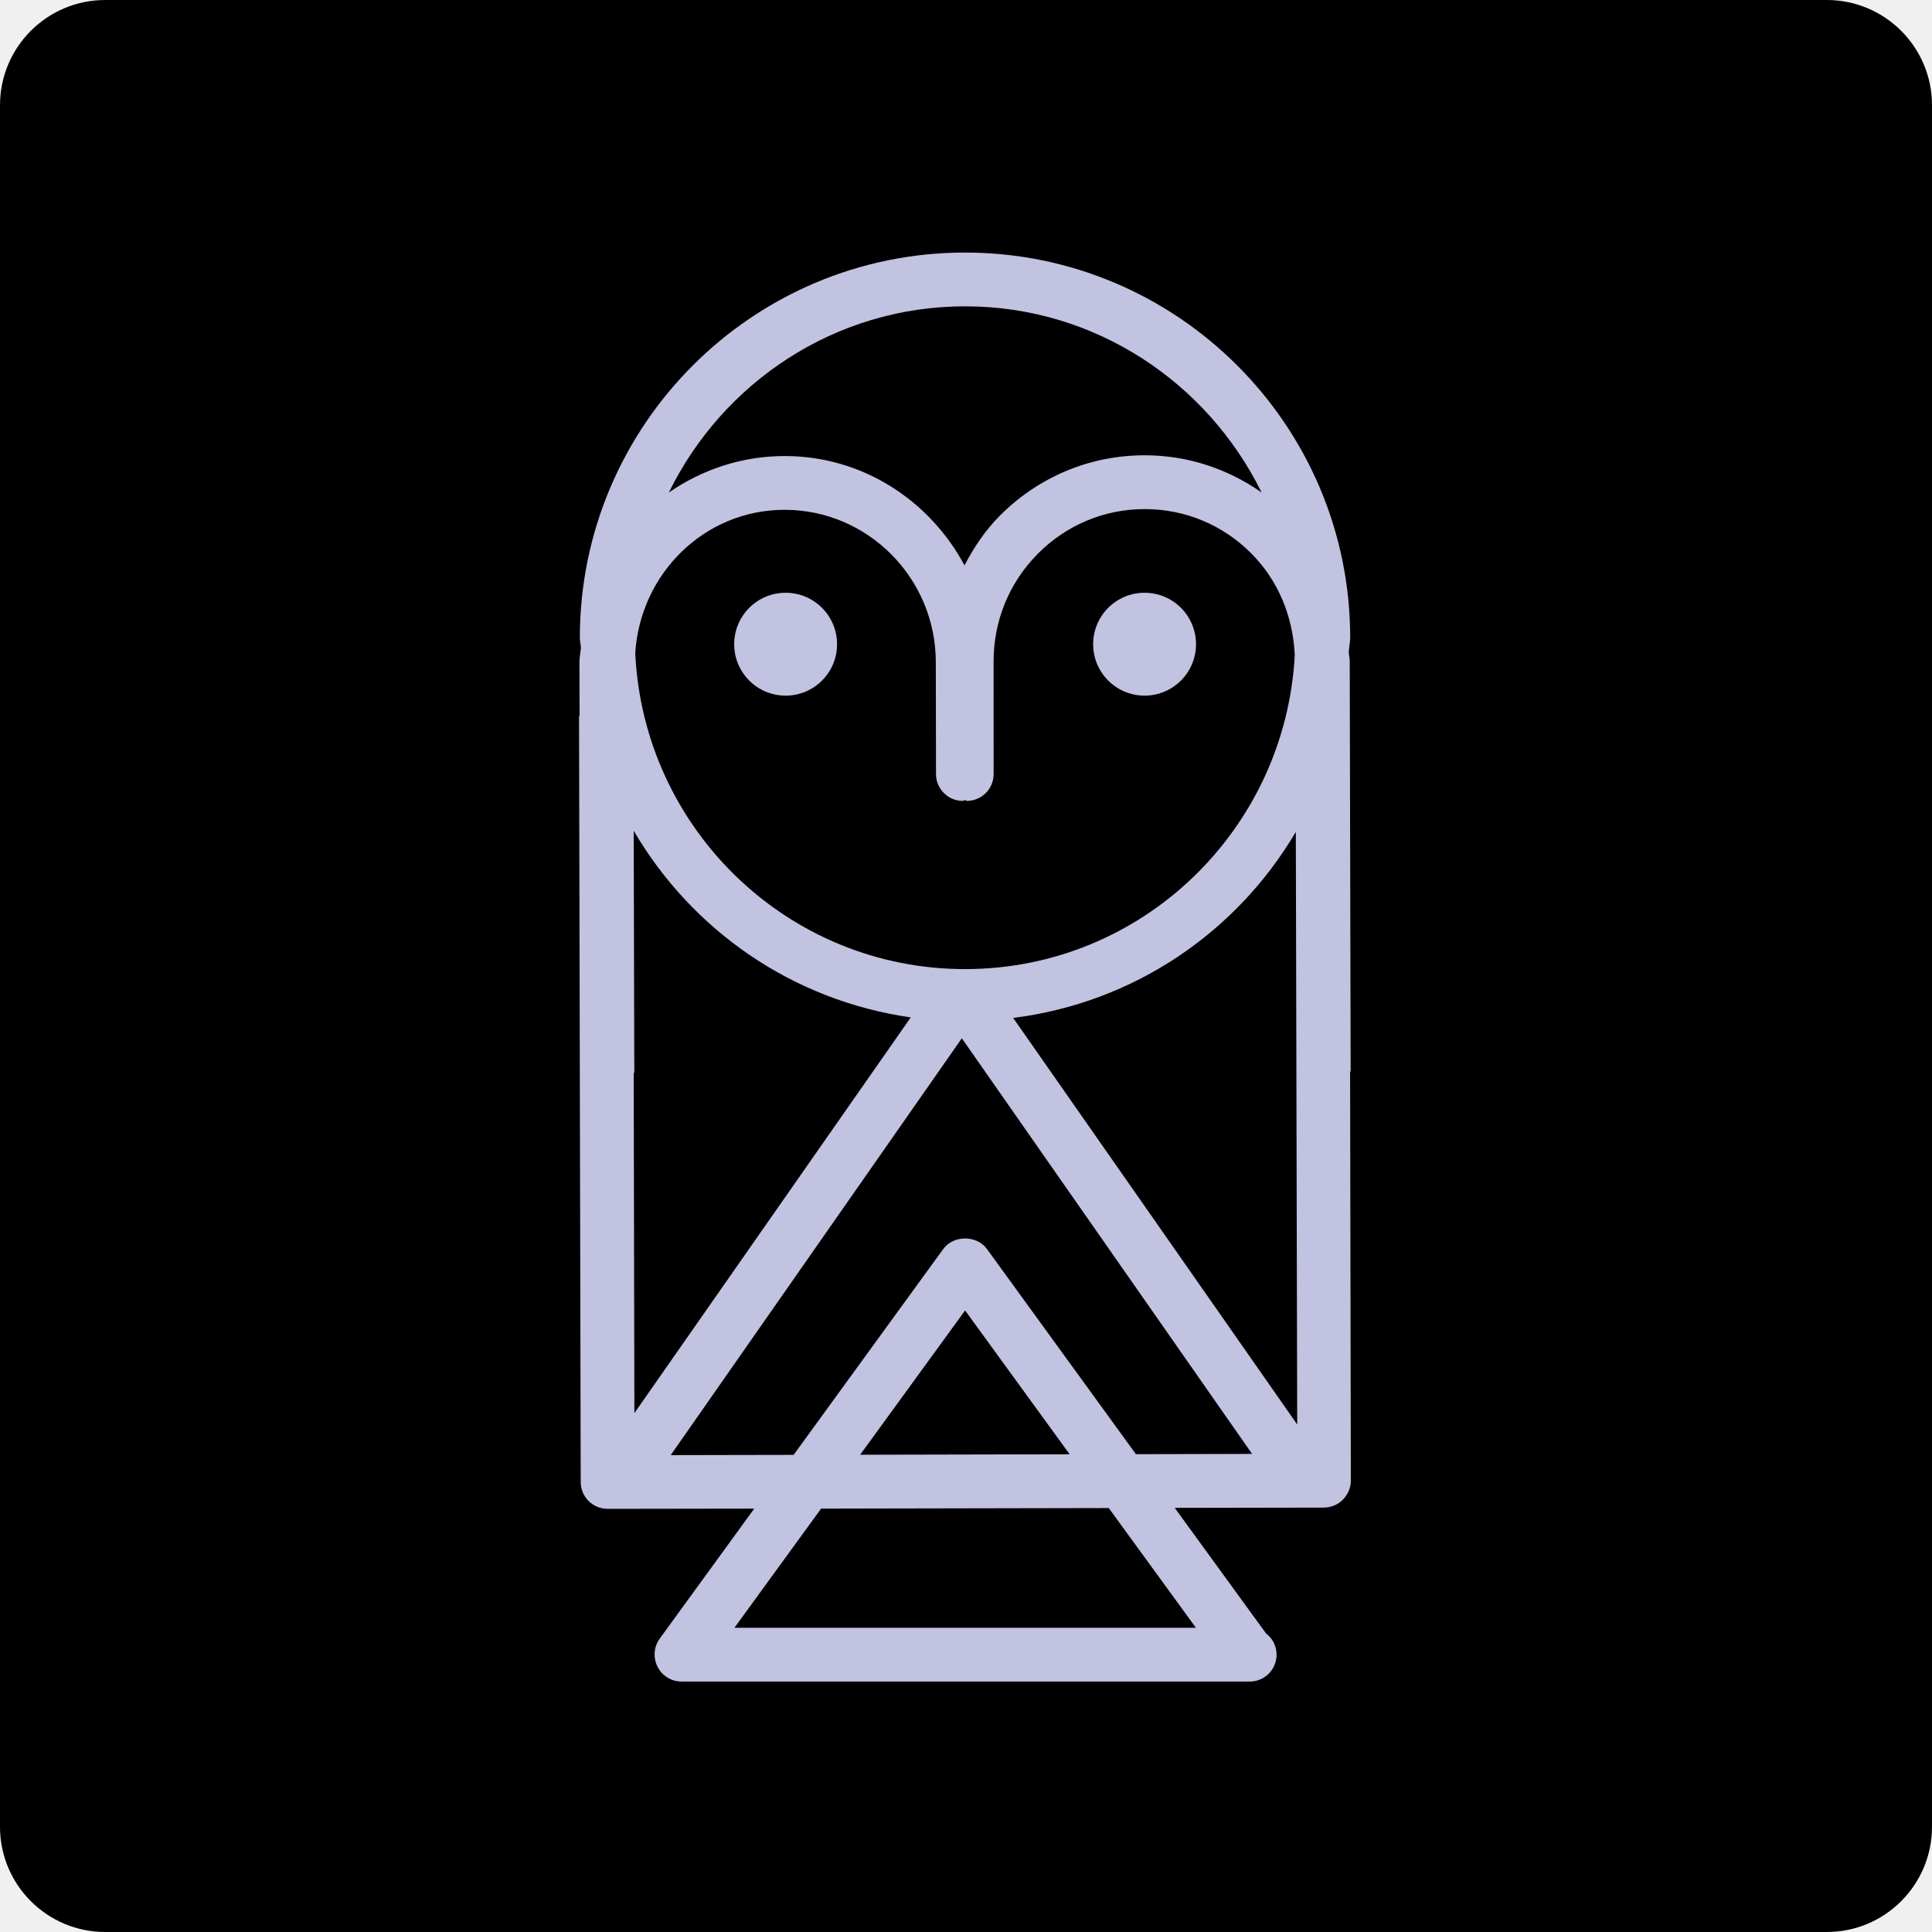
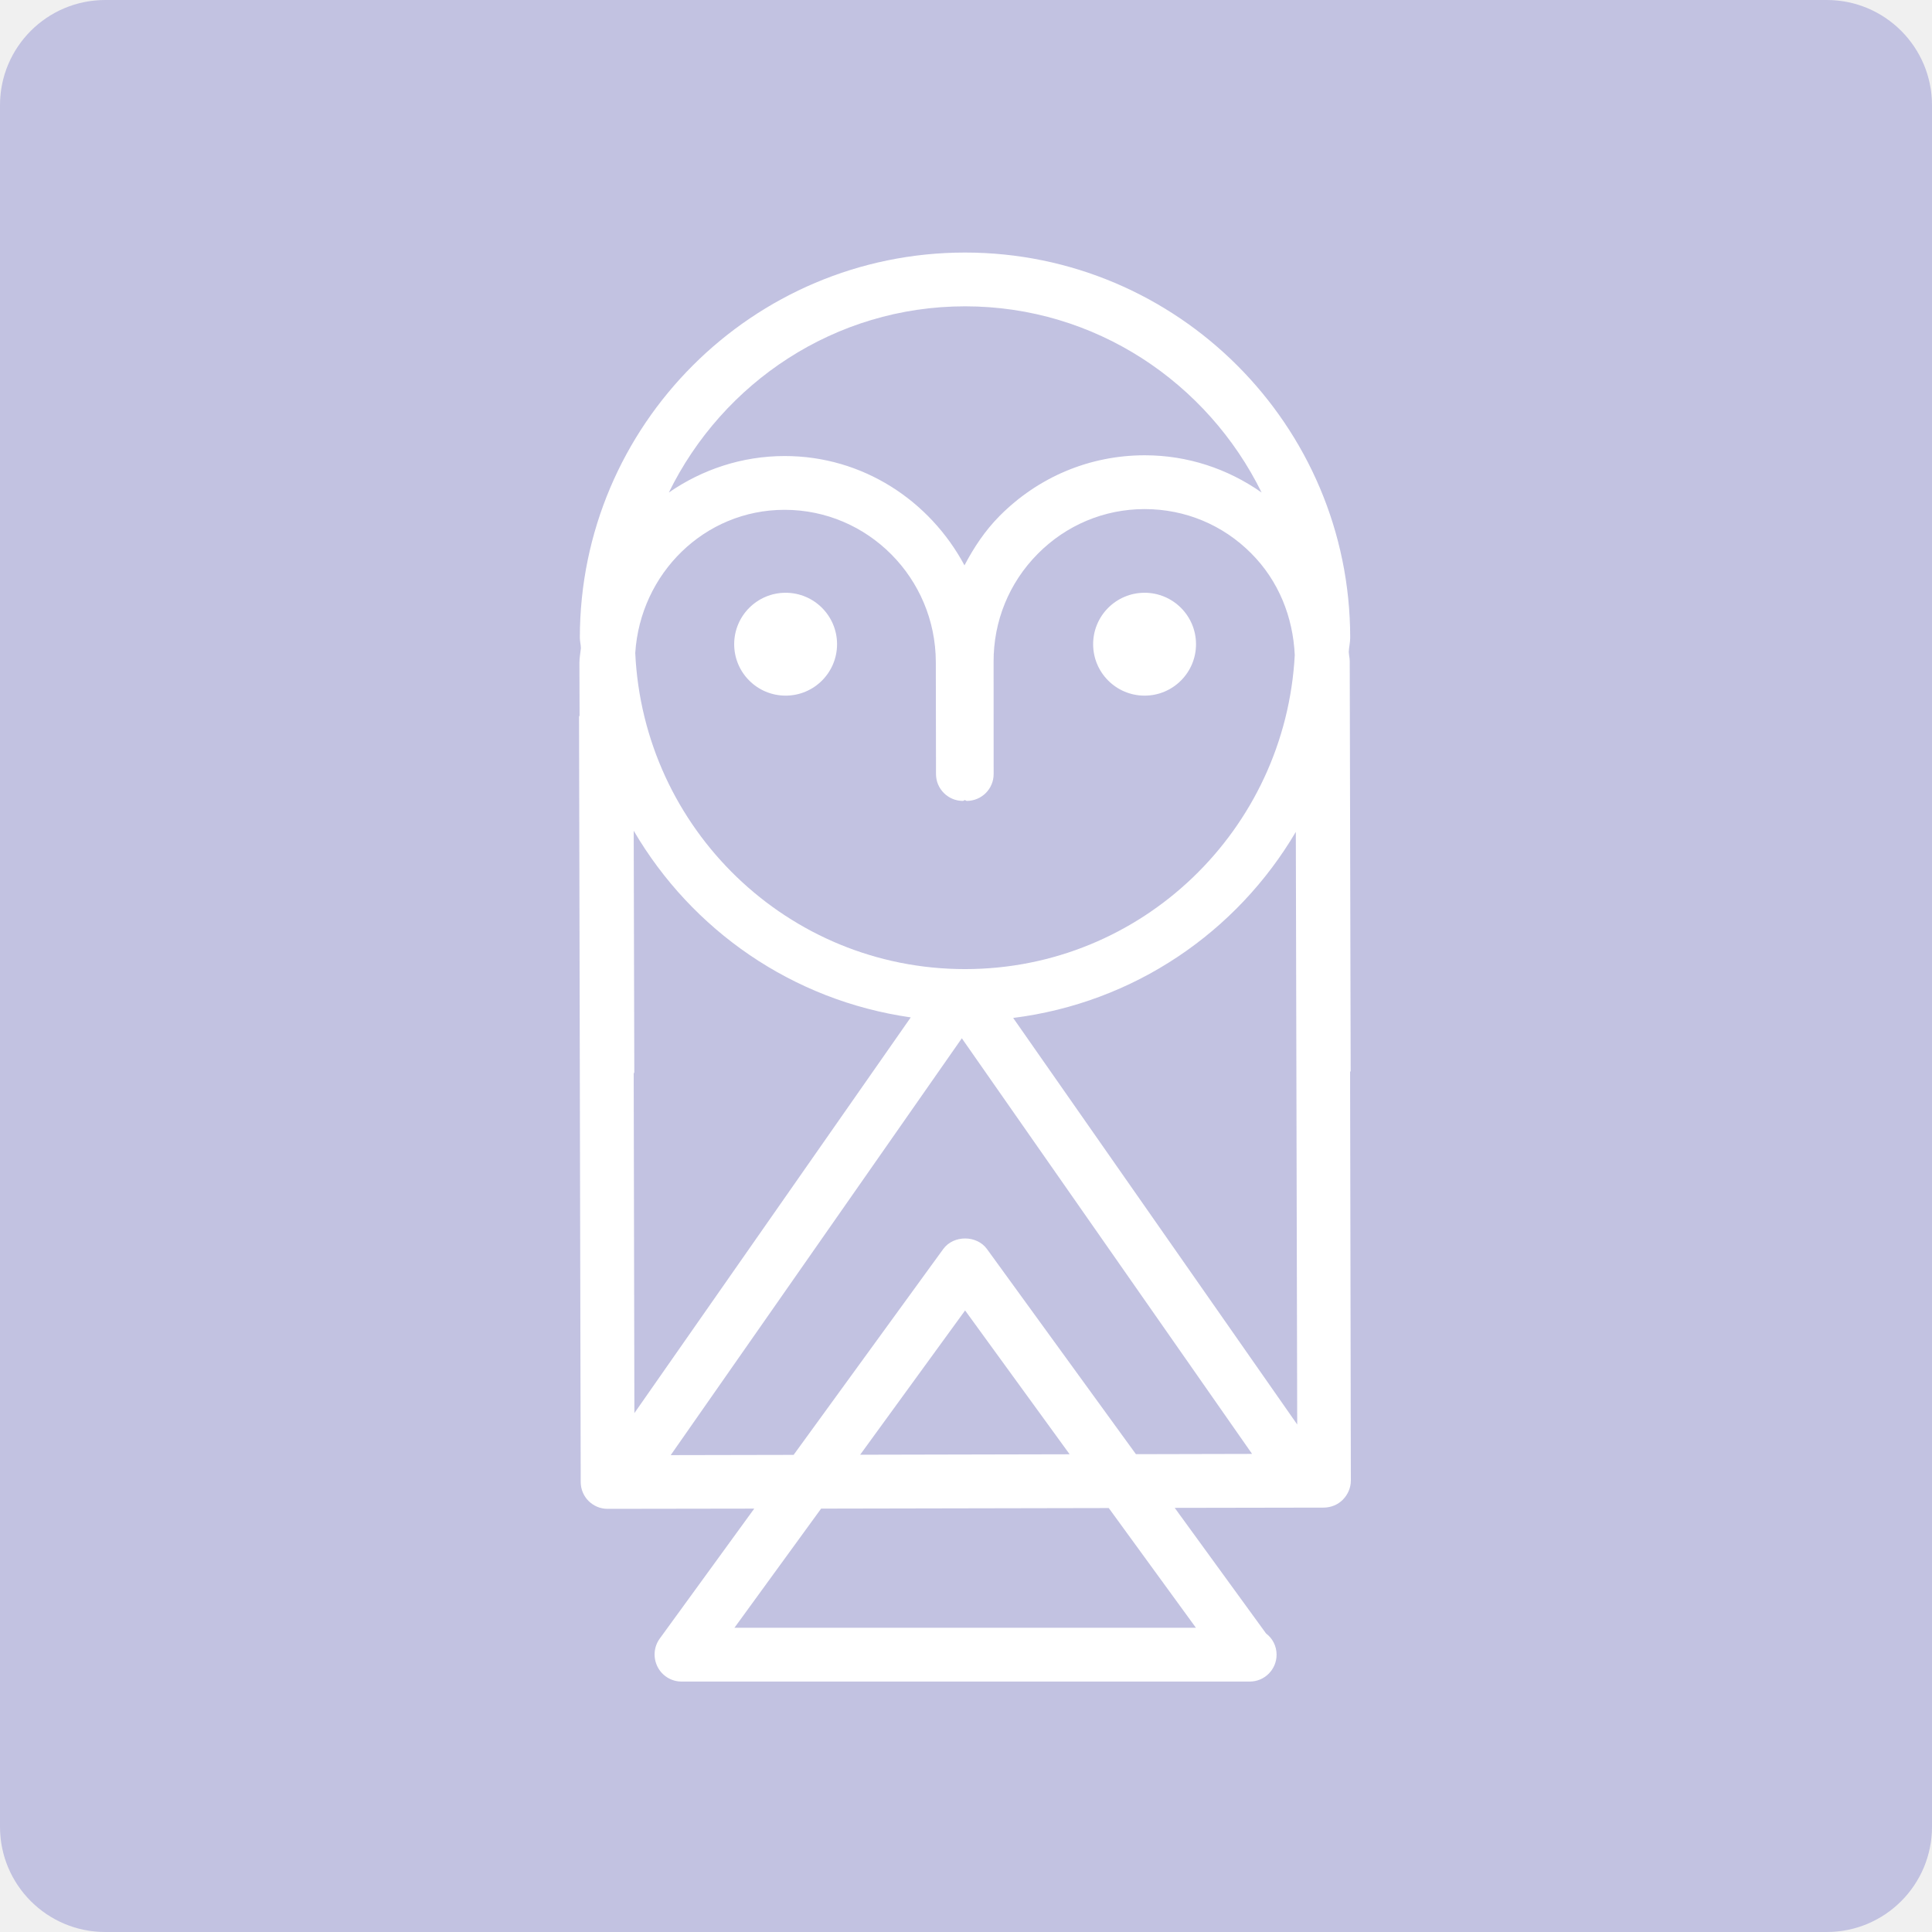
<svg xmlns="http://www.w3.org/2000/svg" width="918" height="918" viewBox="0 0 918 918" fill="none">
-   <rect width="918" height="918" rx="50" fill="black" />
-   <path d="M641.507 509.414C641.507 509.194 641.772 509.056 641.772 508.837L641.334 314.202C641.334 312.706 640.953 311.279 640.872 309.8C640.953 307.502 641.553 305.345 641.553 303.016C641.553 202.096 559.463 120 458.531 120C357.609 120 275.518 202.096 275.518 303.016C275.518 304.737 275.991 306.297 276.014 307.998C275.784 310.353 275.311 312.585 275.311 314.94L275.386 339.971C275.386 340.179 275.132 340.335 275.132 340.568L275.928 704.178C275.928 711.259 281.677 716.933 288.688 716.933L358.381 716.829L313.425 778.663C310.64 782.558 310.26 787.664 312.431 791.974C314.601 796.281 319.015 799 323.833 799H593.232C593.497 799 593.693 799 593.832 799C600.878 799 606.575 793.28 606.575 786.231C606.575 782.117 604.635 778.446 601.587 776.169L558.177 716.471L629.083 716.345C632.494 716.296 635.761 714.946 638.096 712.542C640.44 710.175 641.864 706.882 641.864 703.544L641.507 509.414ZM301.432 671.446L301.109 510.12C301.109 509.901 301.388 509.716 301.388 509.52L301.109 394.733C328.752 441.943 376.418 475.379 432.748 483.42L301.432 671.446ZM457.513 380.559C457.923 380.559 458.032 380.219 458.442 380.15C458.848 380.219 459.001 380.559 459.39 380.559C466.457 380.531 472.134 374.822 472.134 367.799L472.111 314.531C472.024 295.191 479.451 276.924 493.065 263.186C506.592 249.511 524.629 241.932 543.727 241.897C543.773 241.897 543.853 241.897 543.9 241.897C563.089 241.897 581.08 249.373 594.587 262.996C607.469 275.929 614.388 293.081 615.21 311.279C610.784 394.234 542.571 460.473 458.551 460.473C374.175 460.473 305.707 393.68 301.844 310.284C304.243 272.556 334.656 242.307 372.661 242.243C372.725 242.243 372.771 242.243 372.834 242.243C412.356 242.243 444.583 274.658 444.658 314.583L444.744 367.799C444.747 374.848 450.493 380.559 457.513 380.559ZM615.717 395.275L616.378 676.861L481.417 483.682C538.817 476.451 587.619 442.978 615.717 395.275ZM458.577 145.55C520.492 145.55 573.789 181.86 599.465 234.029C583.242 222.627 564.11 216.33 543.949 216.33C543.856 216.33 543.81 216.33 543.729 216.33C517.687 216.393 493.287 226.648 474.855 245.259C467.994 252.198 462.694 260.211 458.278 268.632C441.815 237.875 409.914 216.69 372.906 216.69C372.837 216.69 372.797 216.69 372.727 216.69C352.382 216.708 333.463 223.189 317.802 234.026C343.372 181.837 396.654 145.55 458.577 145.55ZM568.256 773.453H348.965L390.156 716.826L526.835 716.558L568.256 773.453ZM408.709 691.224L458.574 622.664L508.244 691.005L408.709 691.224ZM468.916 593.421C464.052 586.813 453.094 586.813 448.23 593.421L377.092 691.293L318.695 691.409L457.018 493.343L594.933 690.832L539.739 690.959L468.916 593.421Z" fill="#C2C2E1" />
-   <path d="M543.853 330.535C557.35 330.535 568.293 319.593 568.293 306.095C568.293 292.597 557.35 281.655 543.853 281.655C530.355 281.655 519.413 292.597 519.413 306.095C519.413 319.593 530.355 330.535 543.853 330.535Z" fill="#C2C2E1" />
-   <path d="M373.292 330.535C386.79 330.535 397.732 319.593 397.732 306.095C397.732 292.597 386.79 281.655 373.292 281.655C359.794 281.655 348.852 292.597 348.852 306.095C348.852 319.593 359.794 330.535 373.292 330.535Z" fill="#C2C2E1" />
+   <rect width="918" height="918" rx="50" fill="#C2C2E1" />
+   <path d="M641.507 509.414C641.507 509.194 641.772 509.056 641.772 508.837L641.334 314.202C641.334 312.706 640.953 311.279 640.872 309.8C640.953 307.502 641.553 305.345 641.553 303.016C641.553 202.096 559.462 120 458.531 120C357.608 120 275.518 202.096 275.518 303.016C275.518 304.737 275.991 306.297 276.014 307.998C275.783 310.353 275.311 312.585 275.311 314.94L275.386 339.971C275.386 340.179 275.132 340.335 275.132 340.568L275.928 704.178C275.928 711.259 281.676 716.933 288.688 716.933L358.381 716.829L313.425 778.663C310.64 782.558 310.259 787.664 312.43 791.974C314.601 796.281 319.015 799 323.833 799H593.232C593.497 799 593.693 799 593.832 799C600.878 799 606.575 793.28 606.575 786.231C606.575 782.117 604.635 778.446 601.587 776.169L558.177 716.471L629.083 716.345C632.494 716.296 635.761 714.946 638.096 712.542C640.44 710.175 641.864 706.882 641.864 703.544L641.507 509.414ZM301.431 671.446L301.109 510.12C301.109 509.901 301.388 509.716 301.388 509.52L301.109 394.733C328.752 441.943 376.418 475.379 432.748 483.42L301.431 671.446ZM457.513 380.559C457.923 380.559 458.032 380.219 458.442 380.15C458.848 380.219 459.001 380.559 459.39 380.559C466.457 380.531 472.134 374.822 472.134 367.799L472.11 314.531C472.024 295.191 479.451 276.924 493.065 263.186C506.592 249.511 524.629 241.932 543.727 241.897C543.773 241.897 543.853 241.897 543.899 241.897C563.089 241.897 581.08 249.373 594.587 262.996C607.469 275.929 614.388 293.081 615.21 311.279C610.784 394.234 542.57 460.473 458.551 460.473C374.175 460.473 305.707 393.68 301.844 310.284C304.242 272.556 334.656 242.307 372.661 242.243C372.725 242.243 372.771 242.243 372.834 242.243C412.356 242.243 444.583 274.658 444.658 314.583L444.744 367.799C444.747 374.848 450.493 380.559 457.513 380.559ZM615.717 395.275L616.378 676.861L481.417 483.682C538.817 476.451 587.619 442.978 615.717 395.275ZM458.577 145.55C520.492 145.55 573.789 181.86 599.465 234.029C583.242 222.627 564.11 216.33 543.949 216.33C543.856 216.33 543.81 216.33 543.729 216.33C517.686 216.393 493.287 226.648 474.855 245.259C467.993 252.198 462.694 260.211 458.277 268.632C441.815 237.875 409.914 216.69 372.906 216.69C372.837 216.69 372.797 216.69 372.727 216.69C352.381 216.708 333.463 223.189 317.802 234.026C343.372 181.837 396.654 145.55 458.577 145.55ZM568.256 773.453H348.965L390.156 716.826L526.834 716.558L568.256 773.453ZM408.708 691.224L458.574 622.664L508.244 691.005L408.708 691.224ZM468.916 593.421C464.052 586.813 453.094 586.813 448.23 593.421L377.092 691.293L318.695 691.409L457.017 493.343L594.933 690.832L539.739 690.959L468.916 593.421Z" fill="white" />
+   <path d="M543.852 330.535C557.35 330.535 568.292 319.593 568.292 306.095C568.292 292.597 557.35 281.655 543.852 281.655C530.354 281.655 519.412 292.597 519.412 306.095C519.412 319.593 530.354 330.535 543.852 330.535Z" fill="white" />
+   <path d="M373.292 330.535C386.789 330.535 397.732 319.593 397.732 306.095C397.732 292.597 386.789 281.655 373.292 281.655C359.794 281.655 348.852 292.597 348.852 306.095C348.852 319.593 359.794 330.535 373.292 330.535Z" fill="white" />
</svg>
